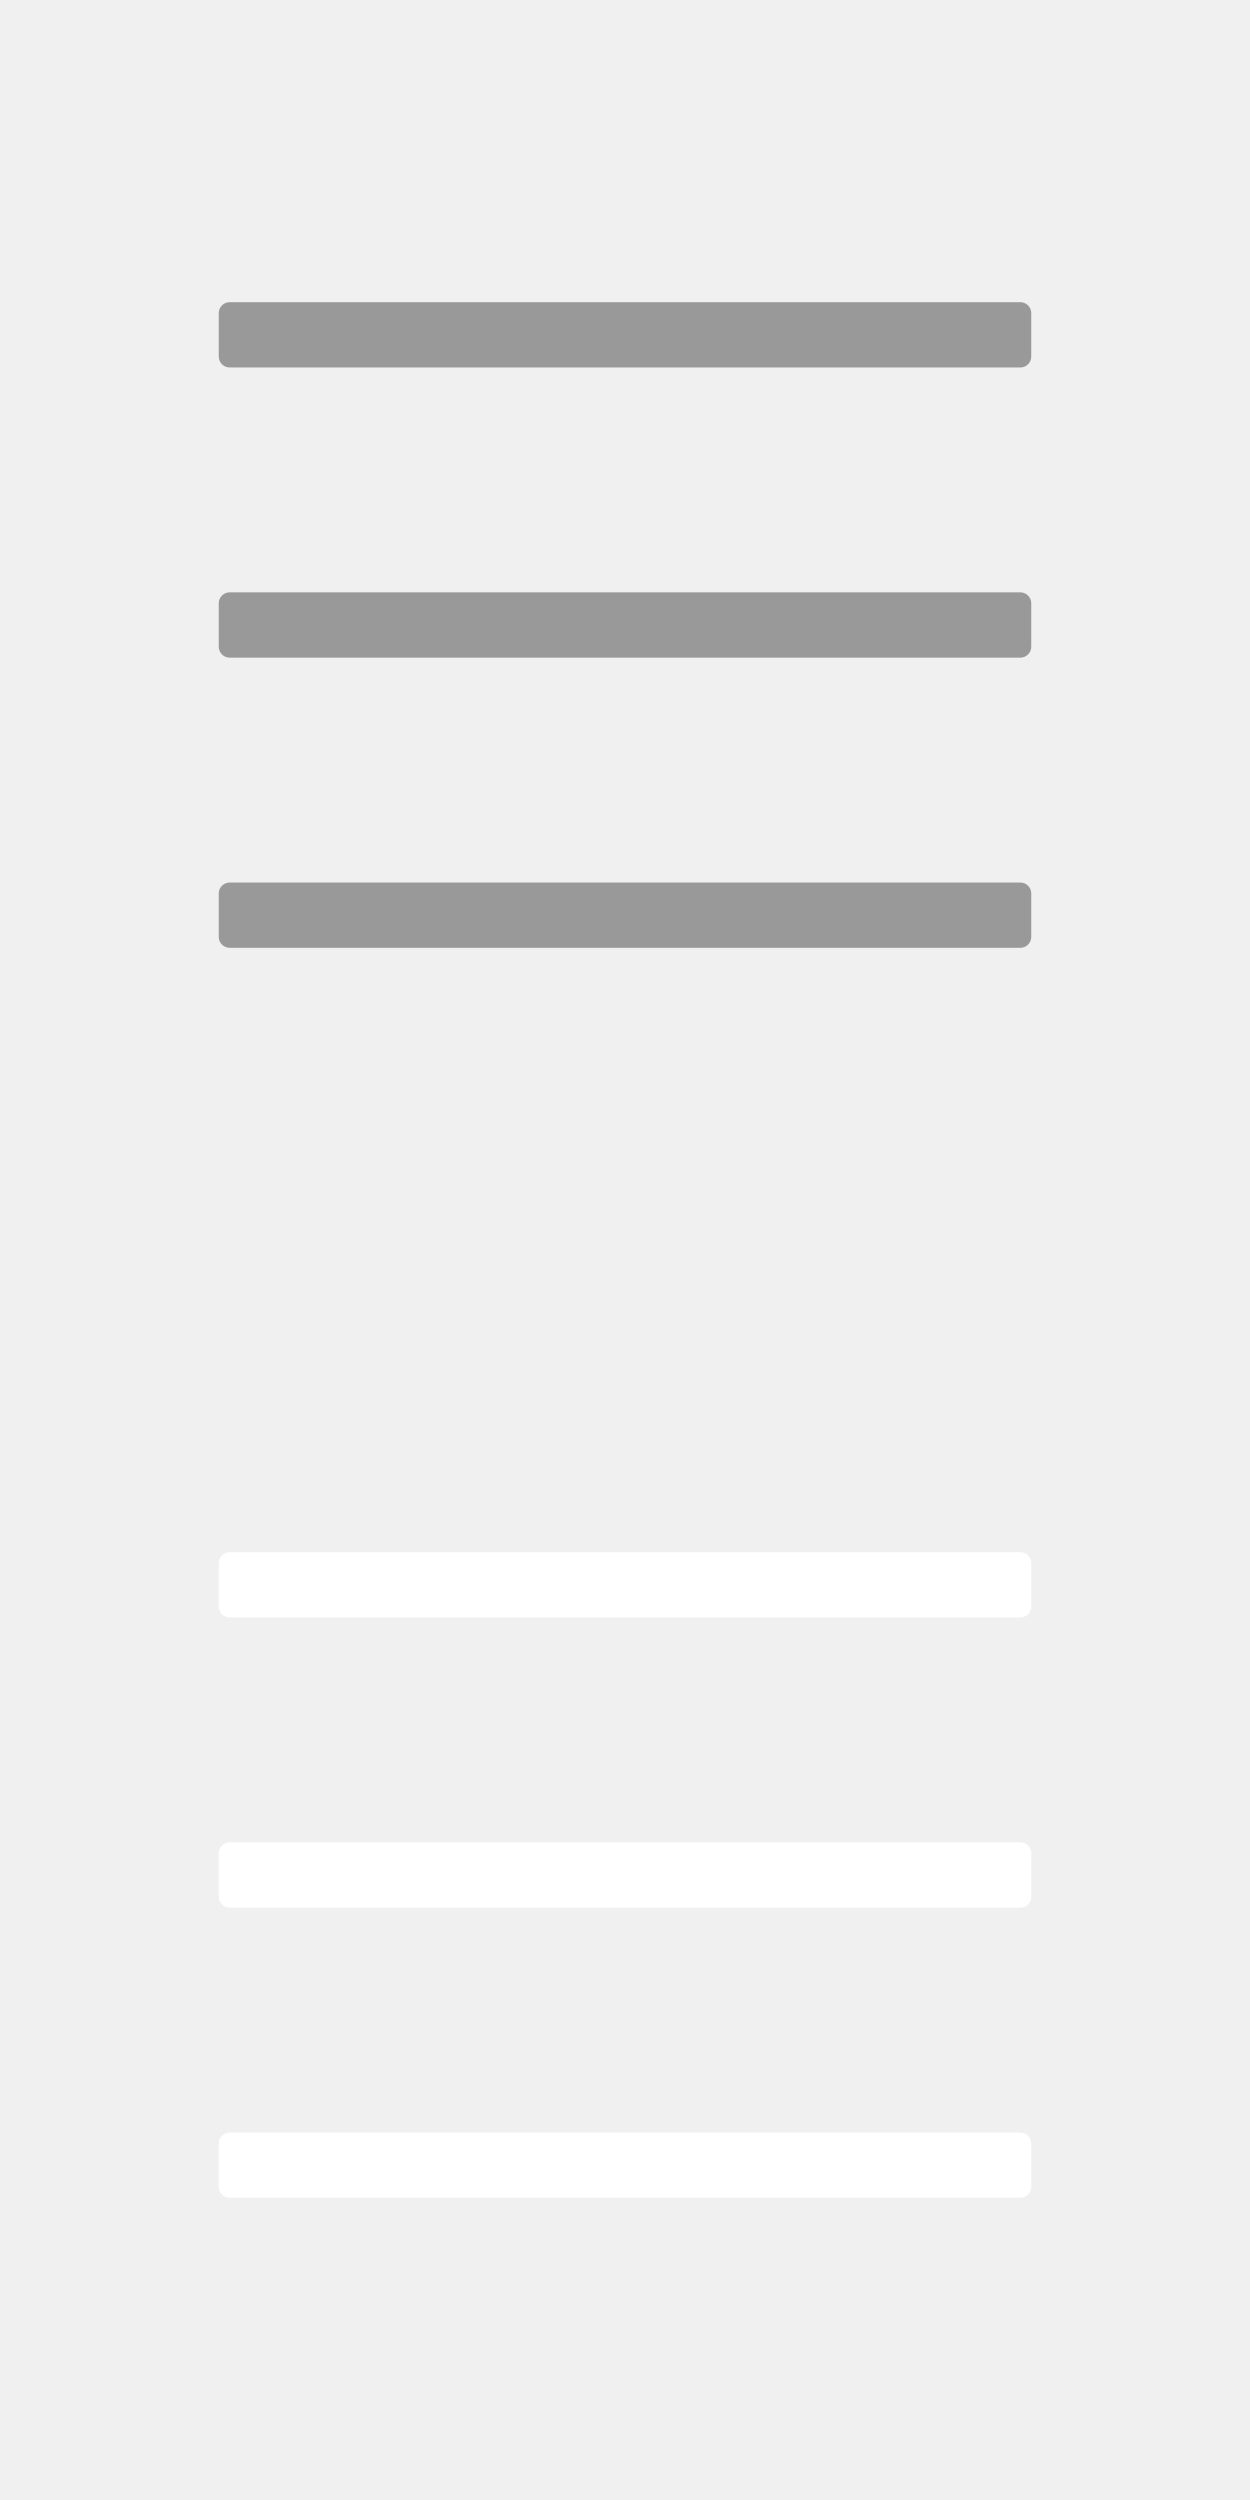
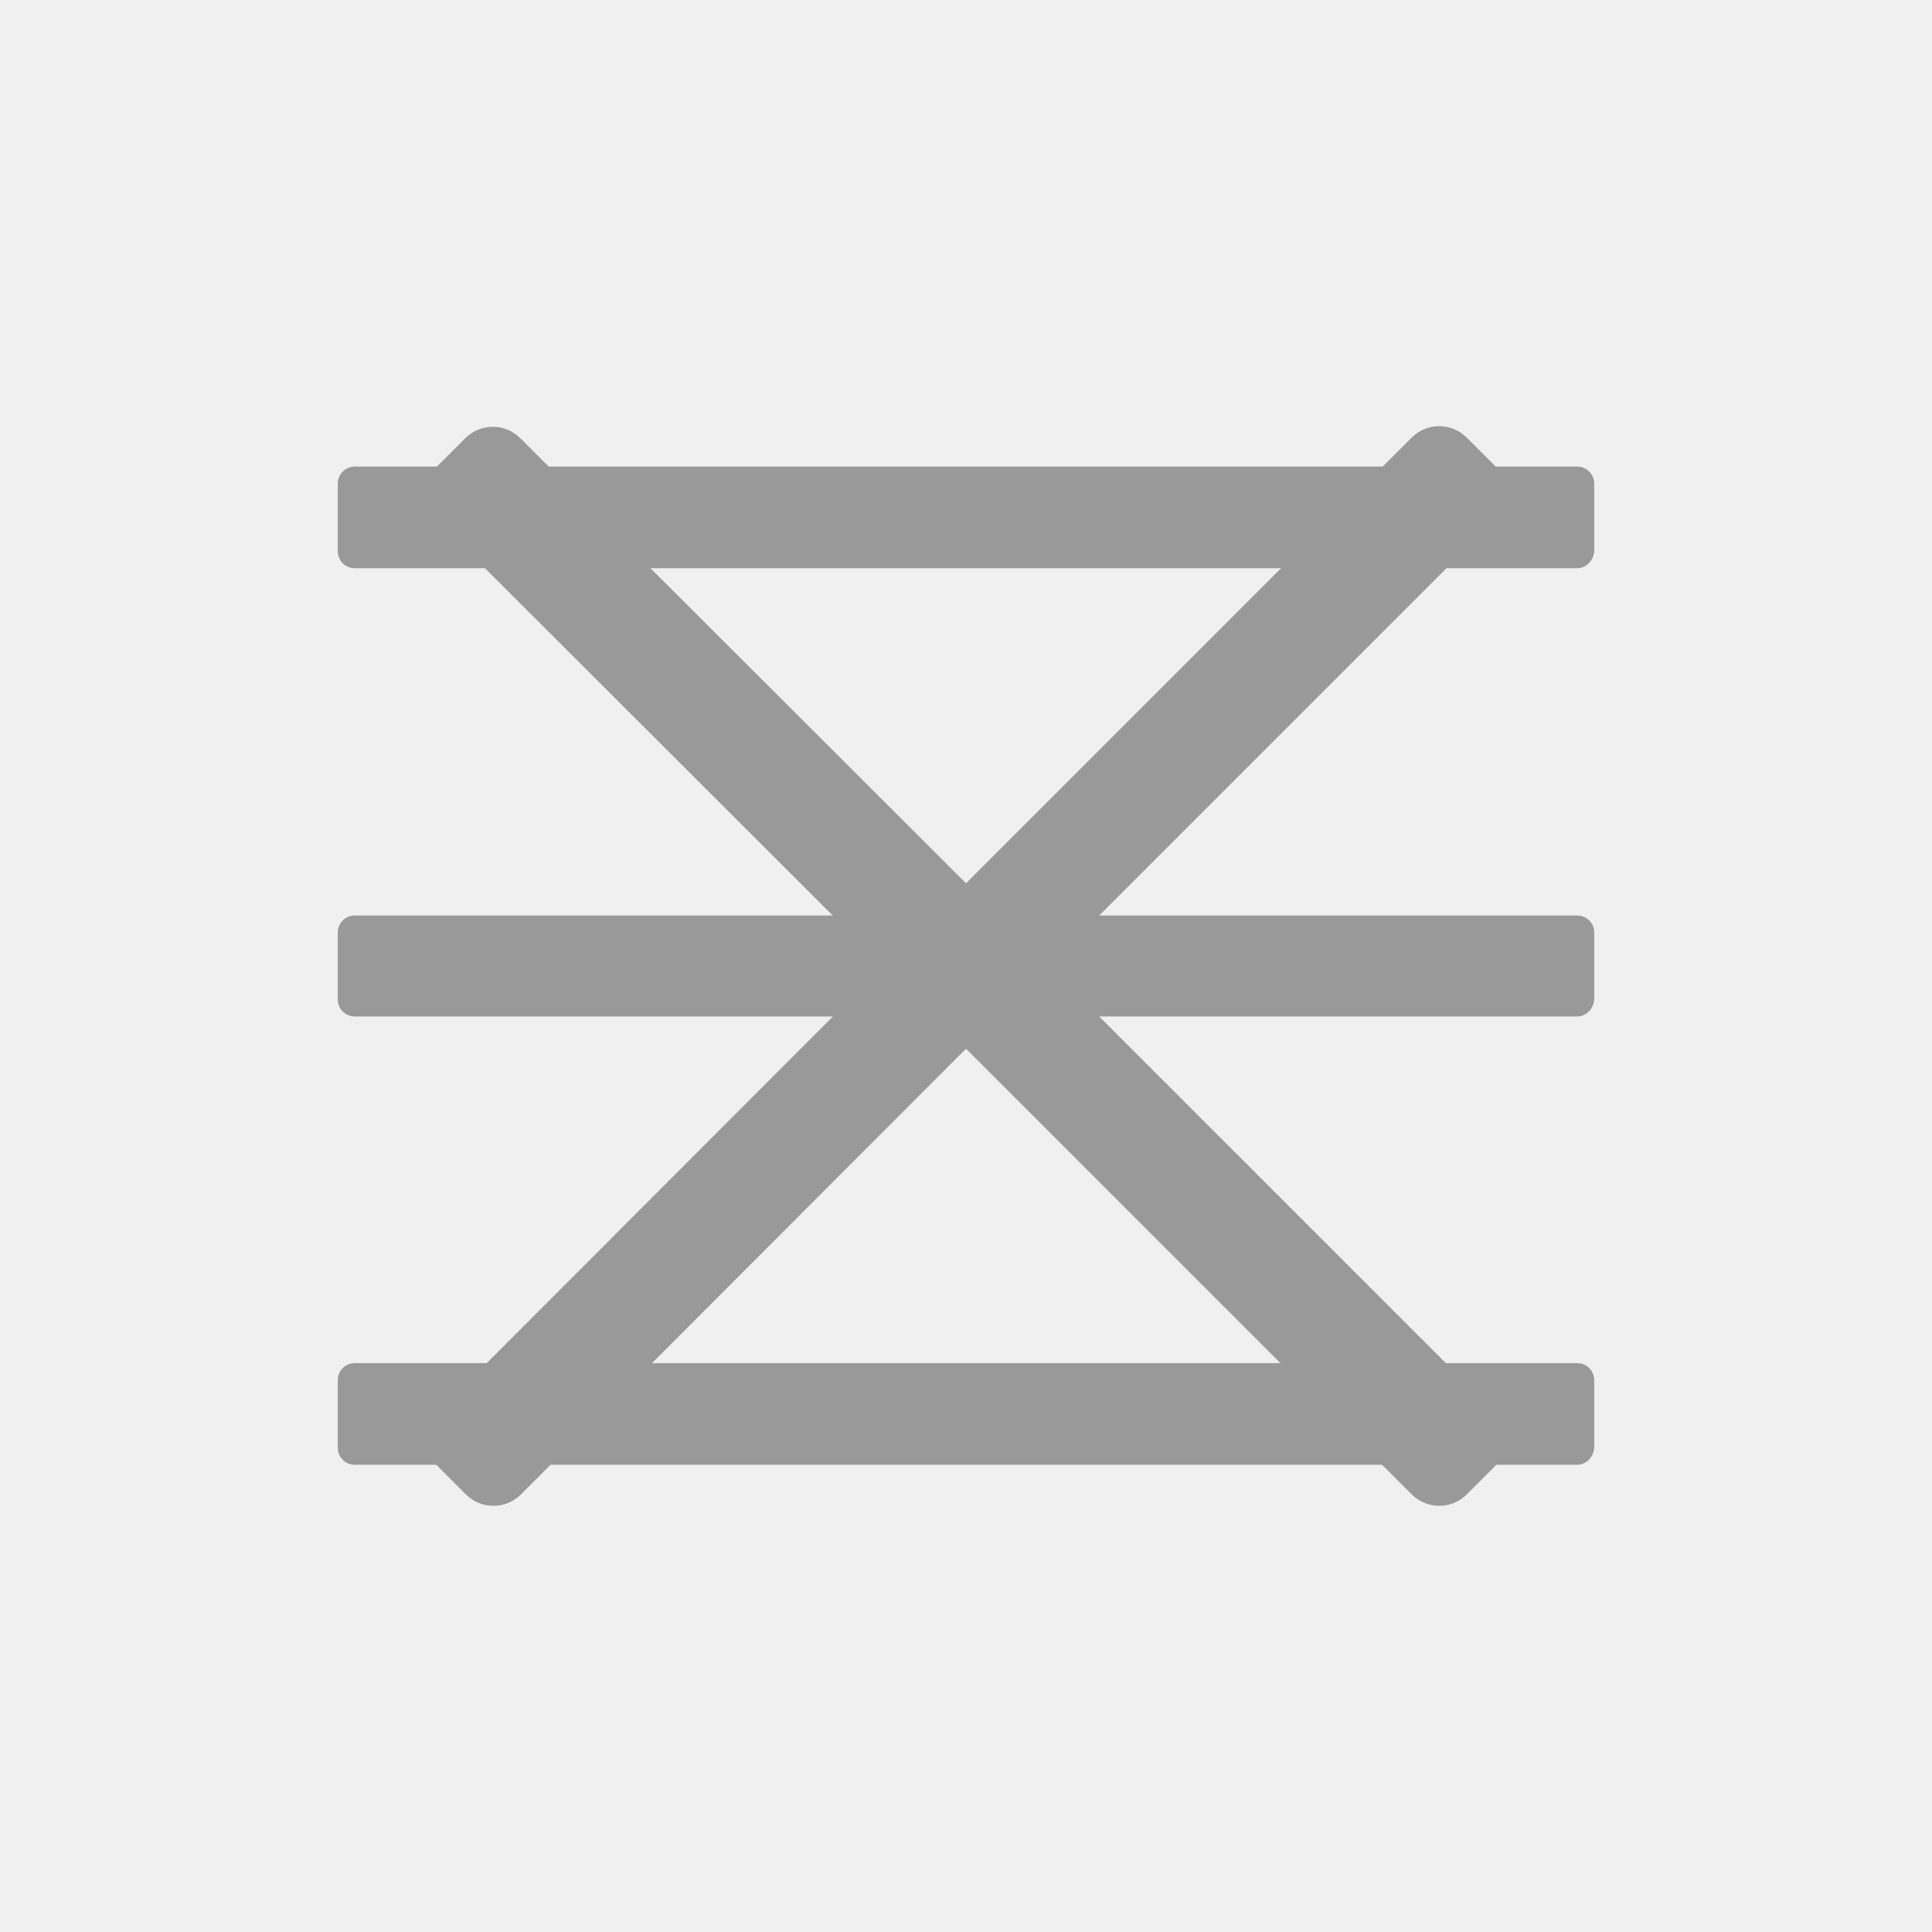
- <svg xmlns="http://www.w3.org/2000/svg" width="100%" height="100%" viewBox="0 0 40 80" version="1.1" xml:space="preserve" style="fill-rule:evenodd;clip-rule:evenodd;stroke-linejoin:round;stroke-miterlimit:1.414;">
-   <rect id="Artboard1" x="0" y="0" width="40" height="80" style="fill:none;" />
-   <clipPath id="_clip1">
-     <rect x="0" y="0" width="40" height="80" />
-   </clipPath>
-   <g clip-path="url(#_clip1)">
-     <g>
-       <path d="M32.652,11.759l-25.304,0c-0.191,0 -0.348,-0.157 -0.348,-0.348l0,-1.393c0,-0.191 0.157,-0.348 0.348,-0.348l25.304,0c0.191,0 0.348,0.157 0.348,0.348l0,1.393c0,0.191 -0.157,0.348 -0.348,0.348Zm0,9.286l-25.304,0c-0.191,0 -0.348,-0.158 -0.348,-0.349l0,-1.392c0,-0.191 0.157,-0.349 0.348,-0.349l25.304,0c0.191,0 0.348,0.158 0.348,0.349l0,1.392c0,0.191 -0.157,0.349 -0.348,0.349Zm0,9.285l-25.304,0c-0.191,0 -0.348,-0.157 -0.348,-0.348l0,-1.393c0,-0.191 0.157,-0.348 0.348,-0.348l25.304,0c0.191,0 0.348,0.157 0.348,0.348l0,1.393c0,0.191 -0.157,0.348 -0.348,0.348Z" style="fill:#999;fill-rule:nonzero;" />
-       <rect x="0" y="0" width="40" height="40" style="fill:none;" />
-     </g>
-     <g>
-       <path d="M32.652,51.759l-25.304,0c-0.191,0 -0.348,-0.157 -0.348,-0.348l0,-1.393c0,-0.191 0.157,-0.348 0.348,-0.348l25.304,0c0.191,0 0.348,0.157 0.348,0.348l0,1.393c0,0.191 -0.157,0.348 -0.348,0.348Zm0,9.286l-25.304,0c-0.191,0 -0.348,-0.158 -0.348,-0.349l0,-1.392c0,-0.191 0.157,-0.349 0.348,-0.349l25.304,0c0.191,0 0.348,0.158 0.348,0.349l0,1.392c0,0.191 -0.157,0.349 -0.348,0.349Zm0,9.285l-25.304,0c-0.191,0 -0.348,-0.157 -0.348,-0.348l0,-1.393c0,-0.191 0.157,-0.348 0.348,-0.348l25.304,0c0.191,0 0.348,0.157 0.348,0.348l0,1.393c0,0.191 -0.157,0.348 -0.348,0.348Z" style="fill:#fff;fill-rule:nonzero;" />
-       <rect x="0" y="40" width="40" height="40" style="fill:none;" />
-     </g>
-   </g>
+ <svg xmlns="http://www.w3.org/2000/svg" version="1.1" id="Layer_1" x="0px" y="0px" viewBox="0 0 306 306" style="enable-background:new 0 0 306 306;" xml:space="preserve">
+   <style type="text/css">
+ 	.st0{fill:#999999;}
+ </style>
+   <path class="st0" d="M249.8,90H56.2c-1.5,0-2.7-1.2-2.7-2.7V76.6c0-1.5,1.2-2.7,2.7-2.7h193.6c1.5,0,2.7,1.2,2.7,2.7v10.7  C252.4,88.8,251.2,90,249.8,90z M249.8,161H56.2c-1.5,0-2.7-1.2-2.7-2.7v-10.6c0-1.5,1.2-2.7,2.7-2.7h193.6c1.5,0,2.7,1.2,2.7,2.7  v10.6C252.4,159.8,251.2,161,249.8,161z M249.8,232H56.2c-1.5,0-2.7-1.2-2.7-2.7v-10.7c0-1.5,1.2-2.7,2.7-2.7h193.6  c1.5,0,2.7,1.2,2.7,2.7v10.7C252.4,230.8,251.2,232,249.8,232z" />
+   <path class="st0" d="M166.1,153l70.6-70.6c2.4-2.4,2.4-6.3,0-8.7l-4.4-4.4c-2.4-2.4-6.3-2.4-8.7,0L153,139.9L82.4,69.4  c-2.4-2.4-6.3-2.4-8.7,0l-4.4,4.4c-2.4,2.4-2.4,6.3,0,8.7l70.6,70.5l-70.5,70.6c-2.4,2.4-2.4,6.3,0,8.7l4.4,4.4  c2.4,2.4,6.3,2.4,8.7,0l70.5-70.6l70.6,70.6c2.4,2.4,6.3,2.4,8.7,0l4.4-4.4c2.4-2.4,2.4-6.3,0-8.7L166.1,153z" />
</svg>
